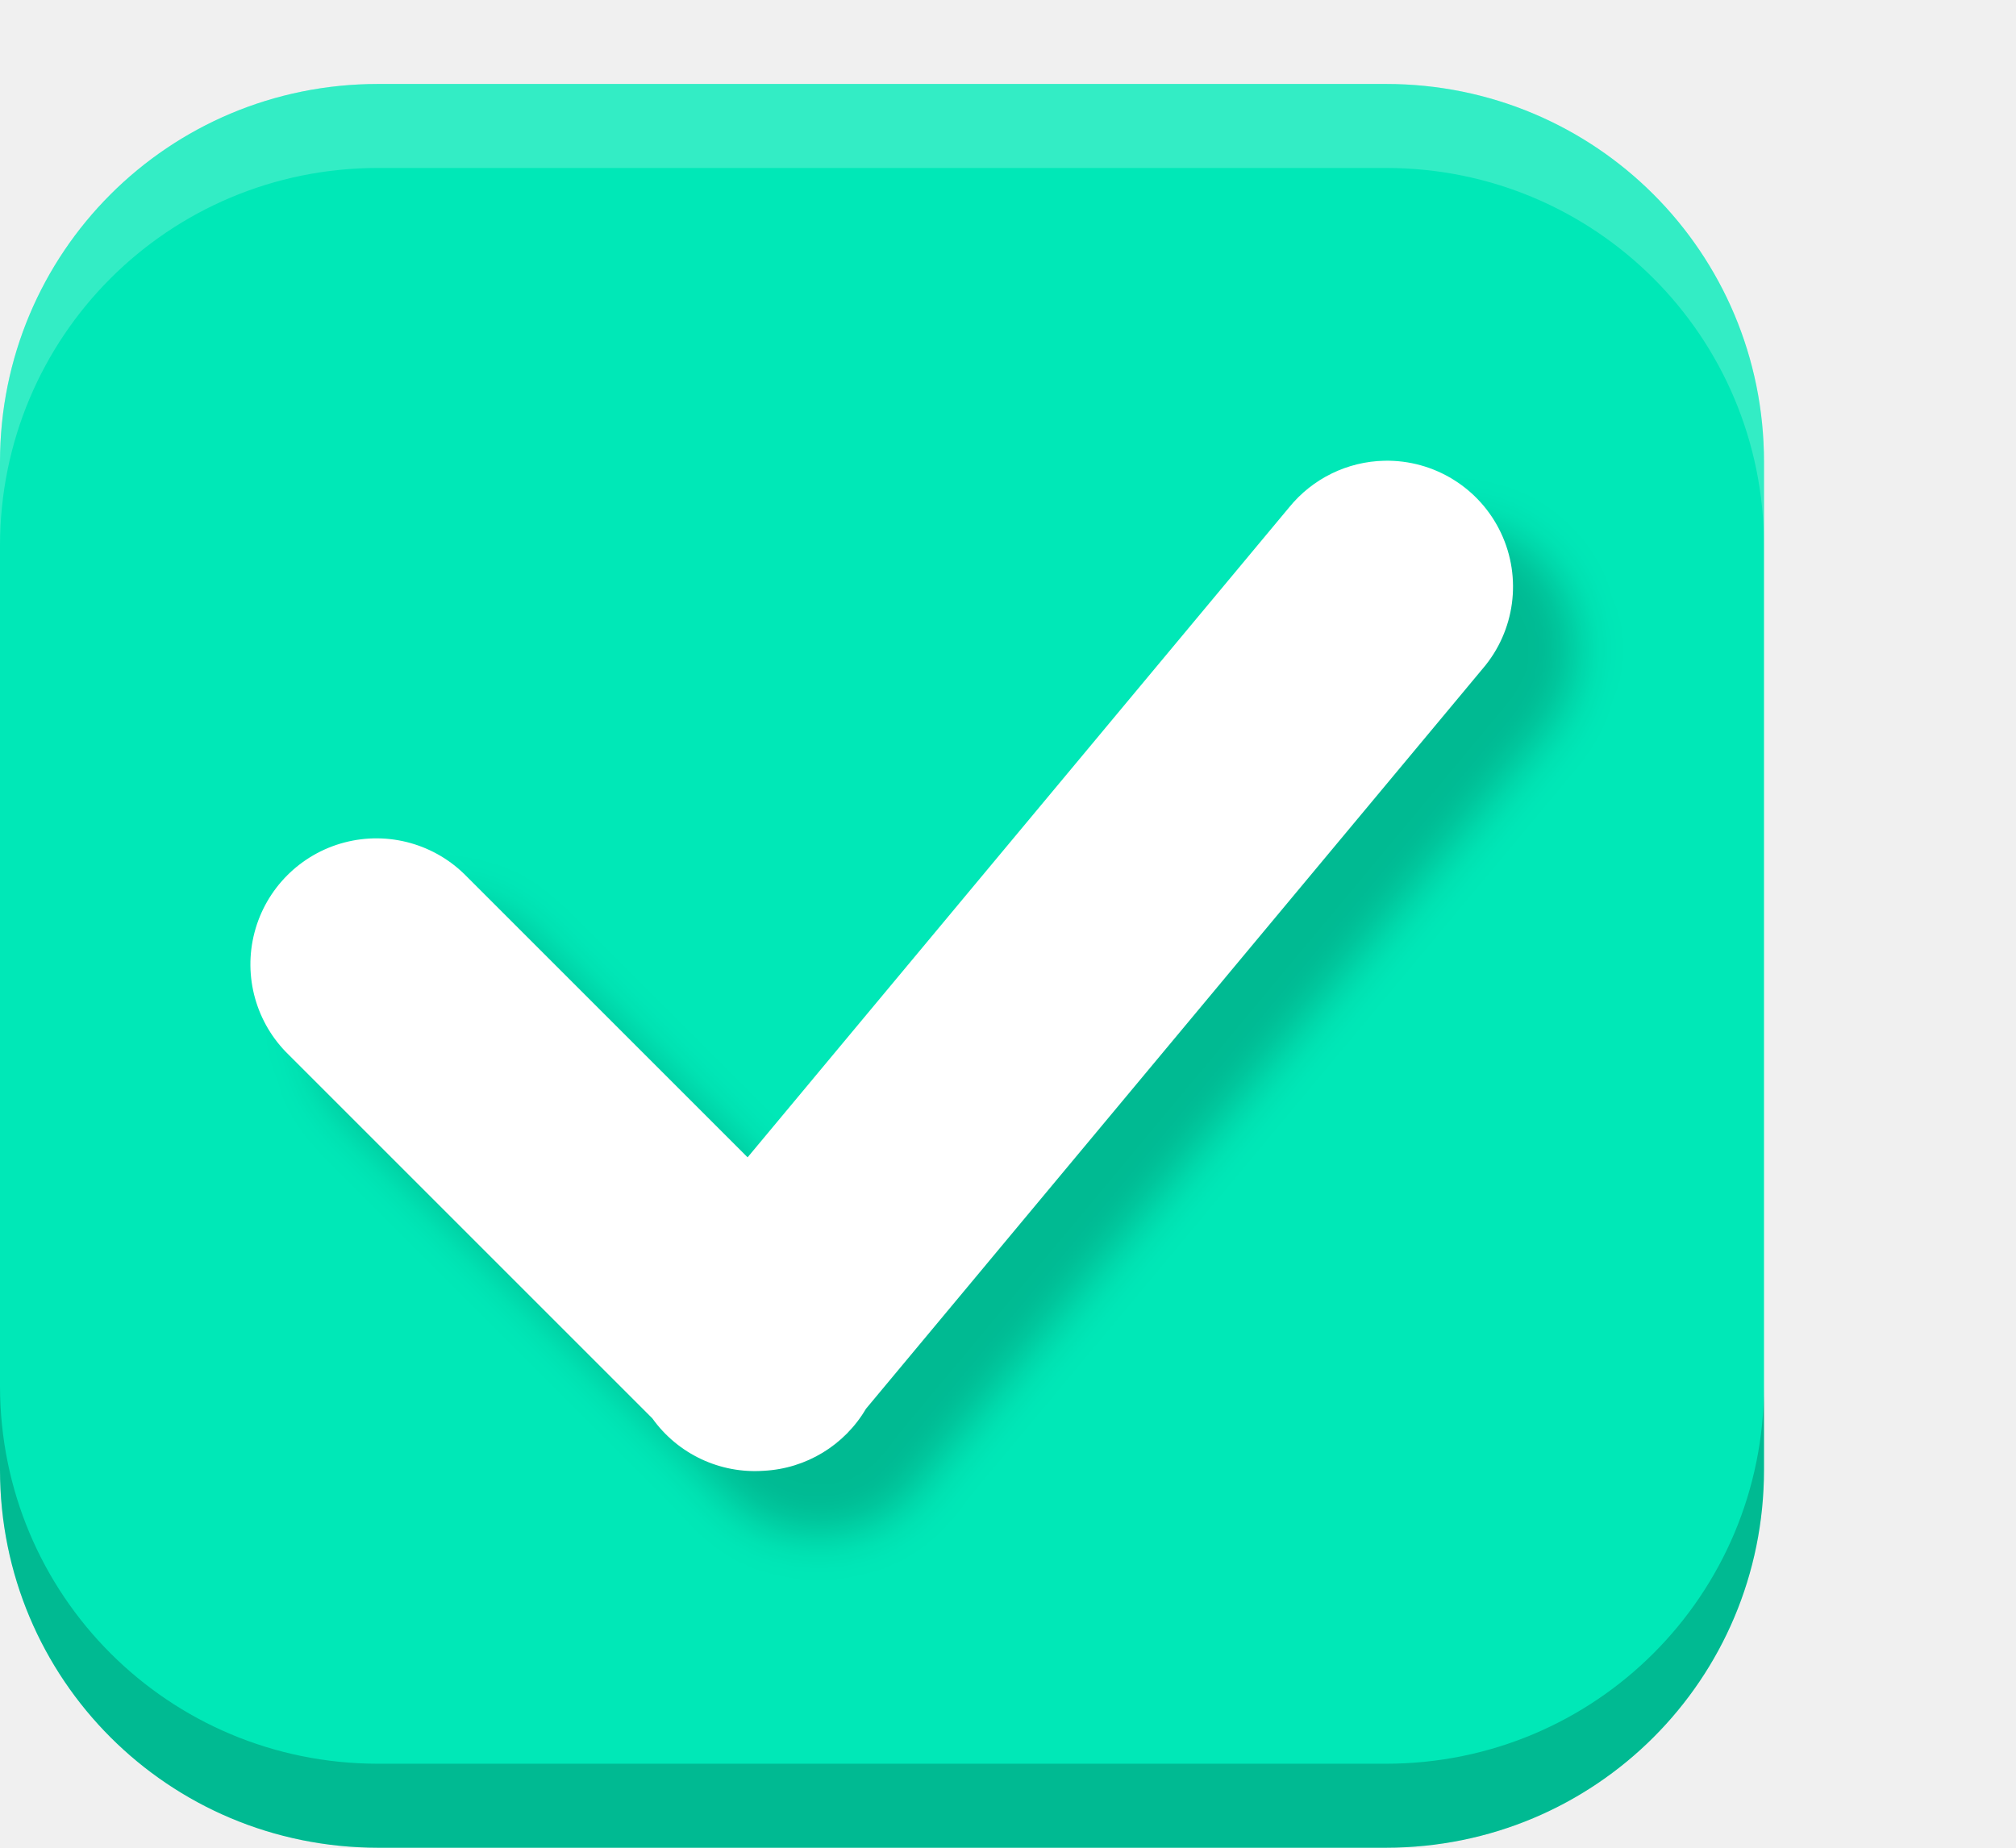
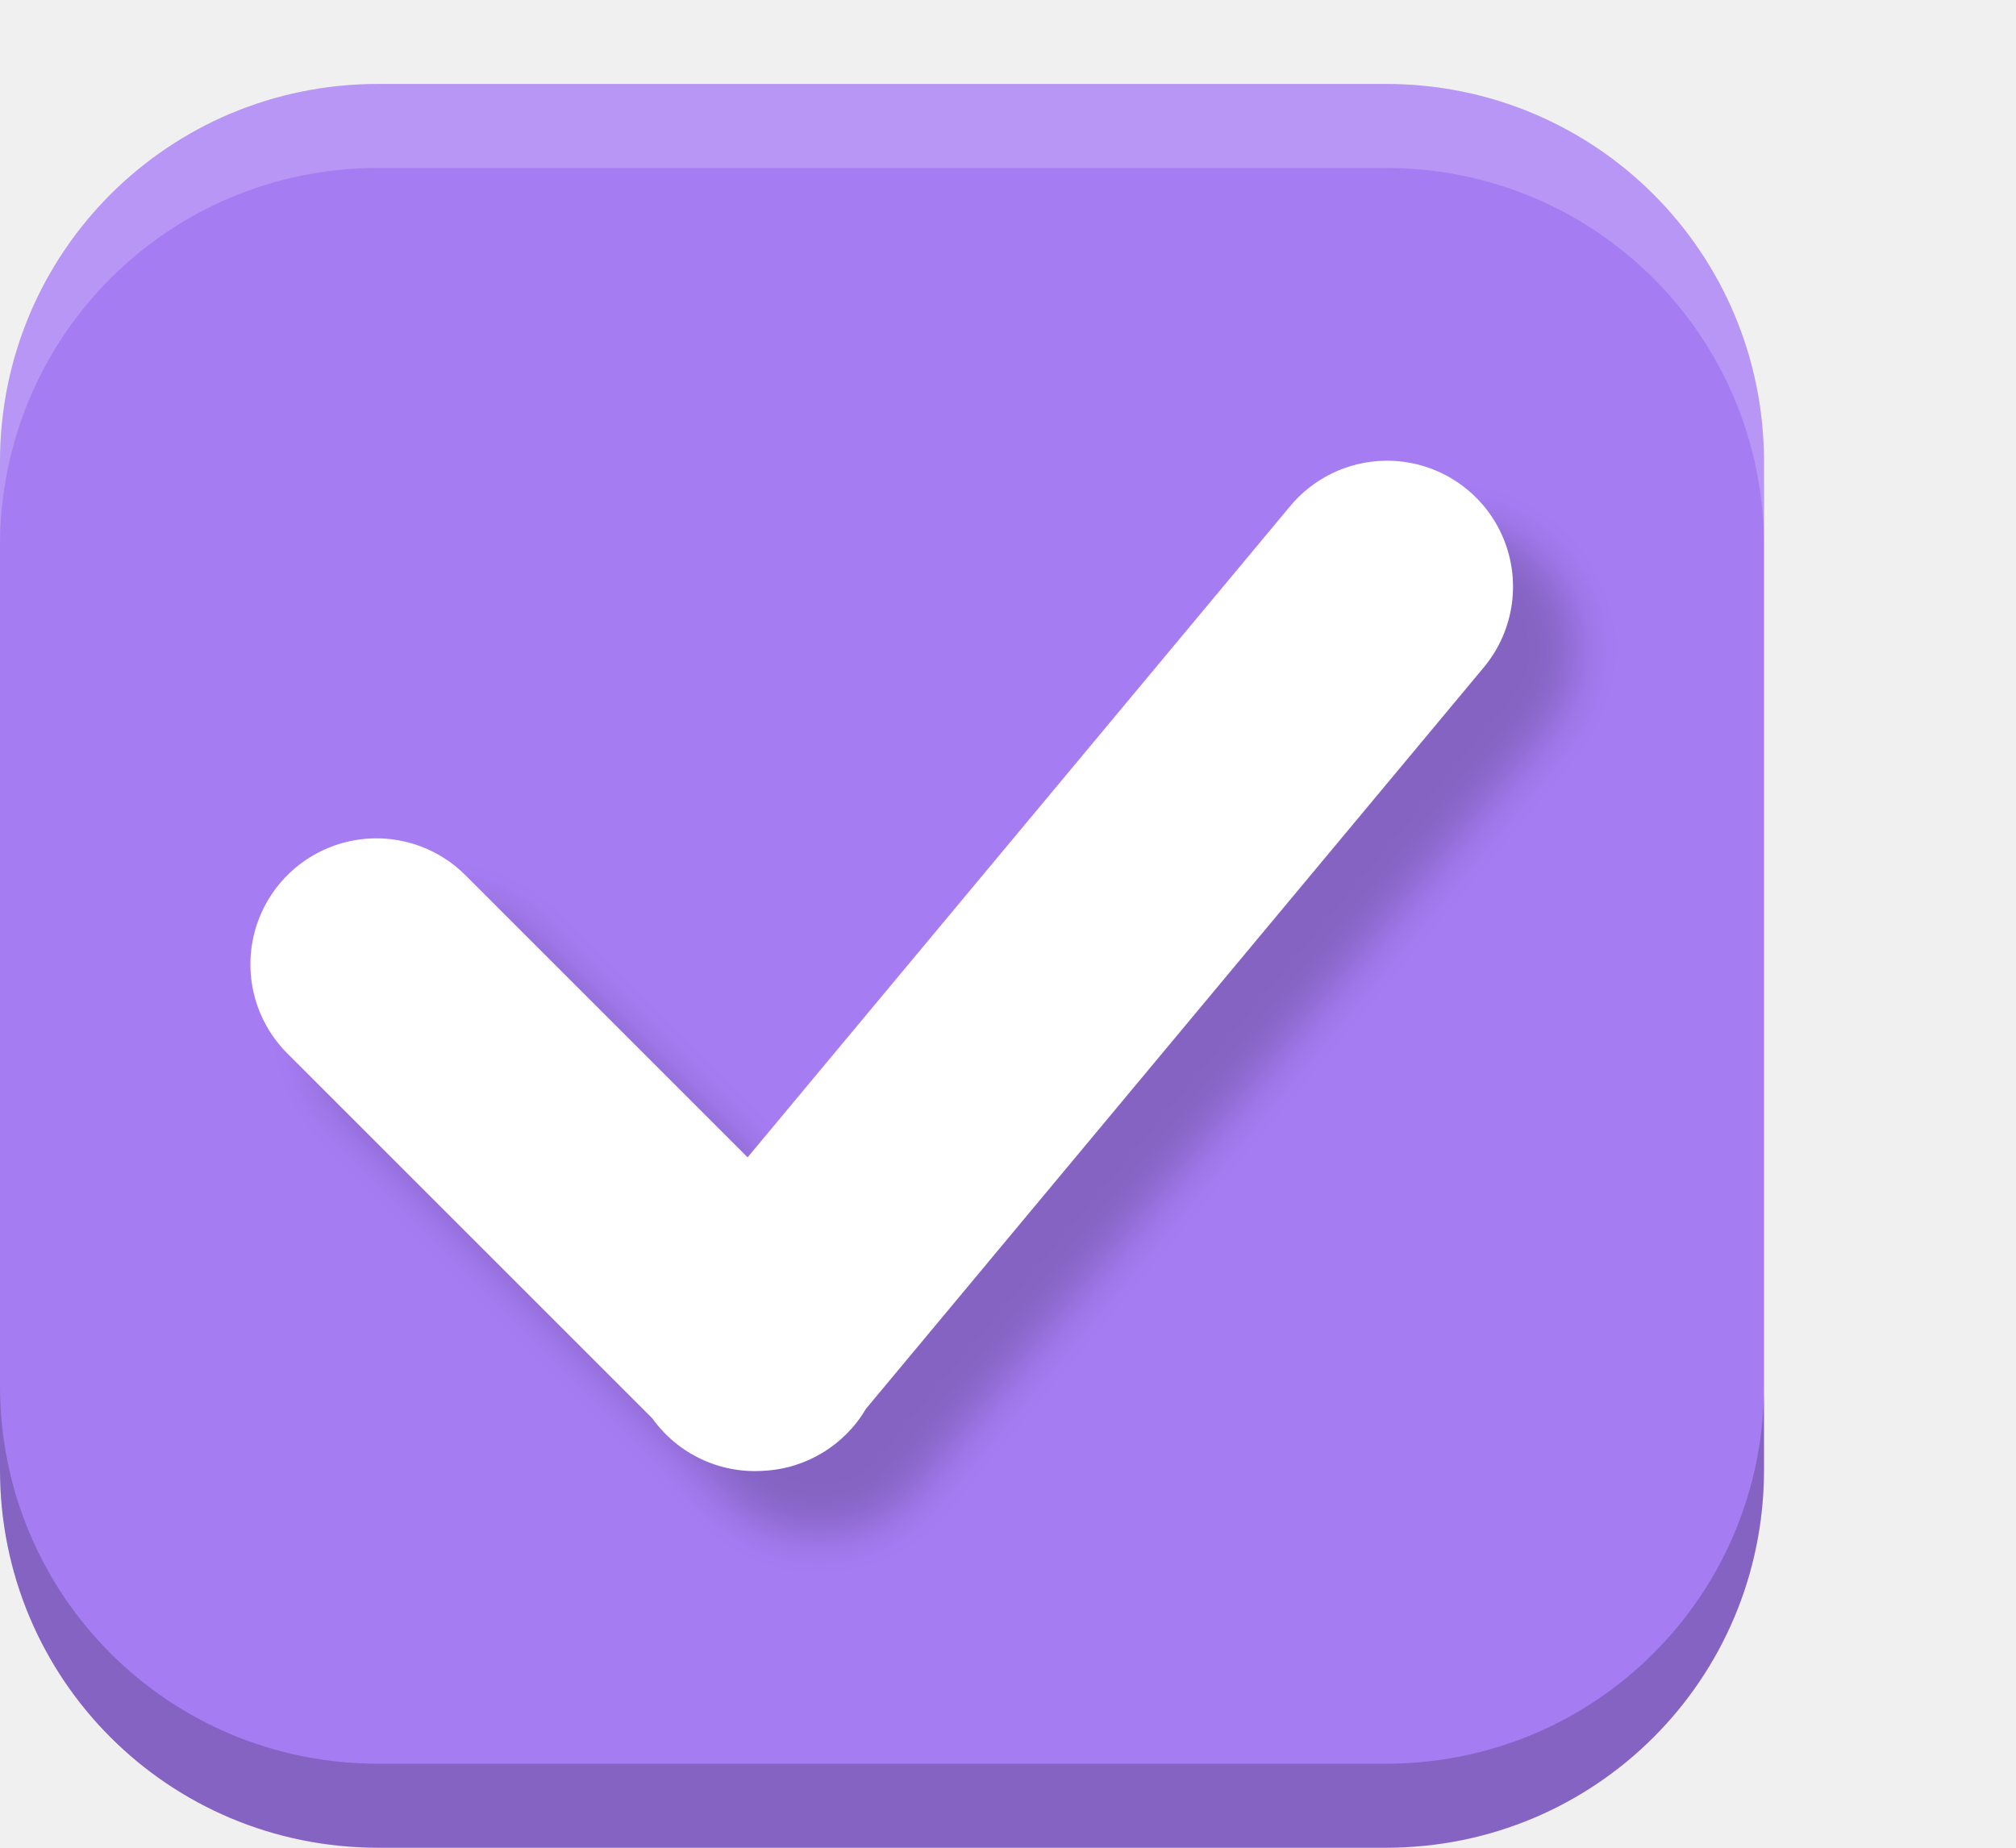
<svg xmlns="http://www.w3.org/2000/svg" xmlns:xlink="http://www.w3.org/1999/xlink" width="24" height="22" id="svg3199" version="1.1">
  <defs id="defs3201">
    <linearGradient id="linearGradient15404">
      <stop id="stop15406" offset="0" style="stop-color:#515151;stop-opacity:1" />
      <stop id="stop15408" offset="1" style="stop-color:#292929;stop-opacity:1" />
    </linearGradient>
    <linearGradient xlink:href="#linearGradient5872-5-1" id="linearGradient5891-0-4" gradientUnits="userSpaceOnUse" x1="205.841" y1="246.709" x2="206.748" y2="231.241" />
    <linearGradient id="linearGradient5872-5-1">
      <stop style="stop-color:#0b2e52;stop-opacity:1" offset="0" id="stop5874-4-4" />
      <stop style="stop-color:#1862af;stop-opacity:1" offset="1" id="stop5876-0-5" />
    </linearGradient>
    <linearGradient y2="-388.73" x2="-93.031" y1="-396.347" x1="-93.031" gradientTransform="matrix(1.591837,0,0,0.8571429,-256.5612,59.68542)" gradientUnits="userSpaceOnUse" id="linearGradient14219" xlink:href="#linearGradient15404" />
    <linearGradient id="linearGradient10013-4-63-6">
      <stop style="stop-color:#333333;stop-opacity:1;" offset="0" id="stop10015-2-76-1" />
      <stop style="stop-color:#292929;stop-opacity:1" offset="1" id="stop10017-46-15-8" />
    </linearGradient>
    <linearGradient id="linearGradient10597-5">
      <stop style="stop-color:#16191a;stop-opacity:1;" offset="0" id="stop10599-2" />
      <stop style="stop-color:#2b3133;stop-opacity:1" offset="1" id="stop10601-5" />
    </linearGradient>
    <linearGradient y2="-322.164" x2="921.225" y1="-330.051" x1="921.328" gradientTransform="matrix(1.591837,0,0,0.8571429,-1456.546,275.4519)" gradientUnits="userSpaceOnUse" id="linearGradient15374" xlink:href="#linearGradient10013-4-63-6" />
    <linearGradient gradientTransform="translate(-1199.985,216.3805)" y2="-227.08" x2="1203.918" y1="-217.567" x1="1203.918" gradientUnits="userSpaceOnUse" id="linearGradient15376" xlink:href="#linearGradient10597-5" />
    <linearGradient id="linearGradient5581-5-2-4-6-8-7-35-8">
      <stop id="stop5583-0-92-8-0-7-6-5-1" offset="0" style="stop-color:#454c4c;stop-opacity:1;" />
      <stop style="stop-color:#393f3f;stop-opacity:1;" offset="0.4" id="stop5585-4-7-2-7-9-9-92-0" />
      <stop id="stop5587-6-7-2-0-3-1-21-5" offset="1" style="stop-color:#2d3232;stop-opacity:1;" />
    </linearGradient>
    <filter style="color-interpolation-filters:sRGB" id="filter4588" x="-0.043" width="1.086" y="-0.054" height="1.108">
      <feGaussianBlur stdDeviation="0.18" id="feGaussianBlur4590" />
    </filter>
  </defs>
  <g id="layer1" transform="translate(-342.5,-521.3622)">
    <rect style="color:#000000;fill:none;stroke:none;stroke-width:2;marker:none;visibility:visible;display:inline;overflow:visible;enable-background:accumulate" id="rect17347" width="21.944" height="21.944" x="342.299" y="521.584" />
-     <path id="path4731" d="m 347,522.362 c -2.493,0 -4.5,2.007 -4.5,4.5 l 0,12 c 0,2.493 2.007,4.5 4.5,4.5 l 12,0 c 2.493,0 4.5,-2.007 4.5,-4.5 l 0,-12 c 0,-2.493 -2.007,-4.5 -4.5,-4.5 l -12,0 z m 11.982,4.485 a 1.5,1.5 0 0 0 -0.141,0.012 1.5,1.5 0 0 1 0.141,-0.012 z m -0.735,0.214 a 1.5,1.5 0 0 0 -0.091,0.056 1.5,1.5 0 0 1 0.091,-0.056 z m -0.126,0.082 a 1.5,1.5 0 0 0 -0.097,0.076 1.5,1.5 0 0 1 0.097,-0.076 z m -0.1,0.079 a 1.5,1.5 0 0 0 -0.1,0.097 1.5,1.5 0 0 1 0.1,-0.097 z m 2.379,0.554 a 1.5,1.5 0 0 1 0.076,0.258 1.5,1.5 0 0 0 -0.076,-0.258 z m -13.438,3.565 a 1.5,1.5 0 0 0 -0.117,0.006 1.5,1.5 0 0 1 0.117,-0.006 z m -0.343,0.044 a 1.5,1.5 0 0 0 -0.076,0.021 1.5,1.5 0 0 0 -0.141,0.05 1.5,1.5 0 0 1 0.141,-0.05 1.5,1.5 0 0 1 0.076,-0.021 z m 1.087,0.144 a 1.5,1.5 0 0 1 0.126,0.079 1.5,1.5 0 0 1 0.094,0.07 1.5,1.5 0 0 0 -0.094,-0.07 1.5,1.5 0 0 0 -0.126,-0.079 z m -1.477,0.012 a 1.5,1.5 0 0 0 -0.088,0.053 1.5,1.5 0 0 1 0.088,-0.053 z m -0.706,0.94 a 1.5,1.5 0 0 0 -0.021,0.097 1.5,1.5 0 0 1 0.021,-0.097 z m 0.003,0.729 a 1.5,1.5 0 0 0 0.029,0.105 1.5,1.5 0 0 0 0.056,0.141 1.5,1.5 0 0 1 -0.056,-0.141 1.5,1.5 0 0 1 -0.029,-0.105 z m 4.74,5.039 a 1.5,1.5 0 0 0 0.082,0.103 1.5,1.5 0 0 1 -0.082,-0.103 z m 0.574,0.48 a 1.5,1.5 0 0 0 0.126,0.053 1.5,1.5 0 0 1 -0.126,-0.053 z m 0.132,0.056 a 1.5,1.5 0 0 0 0.144,0.044 1.5,1.5 0 0 0 0.082,0.018 1.5,1.5 0 0 1 -0.082,-0.018 1.5,1.5 0 0 1 -0.144,-0.044 z" style="display:inline;opacity:1;fill:#00e8b7;fill-opacity:1;stroke:none;stroke-opacity:1;enable-background:new" />
+     <path id="path4731" d="m 347,522.362 c -2.493,0 -4.5,2.007 -4.5,4.5 l 0,12 c 0,2.493 2.007,4.5 4.5,4.5 l 12,0 c 2.493,0 4.5,-2.007 4.5,-4.5 l 0,-12 c 0,-2.493 -2.007,-4.5 -4.5,-4.5 l -12,0 z m 11.982,4.485 a 1.5,1.5 0 0 0 -0.141,0.012 1.5,1.5 0 0 1 0.141,-0.012 z m -0.735,0.214 a 1.5,1.5 0 0 0 -0.091,0.056 1.5,1.5 0 0 1 0.091,-0.056 z m -0.126,0.082 a 1.5,1.5 0 0 0 -0.097,0.076 1.5,1.5 0 0 1 0.097,-0.076 z m -0.1,0.079 a 1.5,1.5 0 0 0 -0.1,0.097 1.5,1.5 0 0 1 0.1,-0.097 z m 2.379,0.554 a 1.5,1.5 0 0 1 0.076,0.258 1.5,1.5 0 0 0 -0.076,-0.258 z m -13.438,3.565 a 1.5,1.5 0 0 0 -0.117,0.006 1.5,1.5 0 0 1 0.117,-0.006 z m -0.343,0.044 a 1.5,1.5 0 0 0 -0.076,0.021 1.5,1.5 0 0 0 -0.141,0.05 1.5,1.5 0 0 1 0.141,-0.05 1.5,1.5 0 0 1 0.076,-0.021 z m 1.087,0.144 a 1.5,1.5 0 0 1 0.126,0.079 1.5,1.5 0 0 1 0.094,0.07 1.5,1.5 0 0 0 -0.094,-0.07 1.5,1.5 0 0 0 -0.126,-0.079 z m -1.477,0.012 a 1.5,1.5 0 0 0 -0.088,0.053 1.5,1.5 0 0 1 0.088,-0.053 z m -0.706,0.94 a 1.5,1.5 0 0 0 -0.021,0.097 1.5,1.5 0 0 1 0.021,-0.097 z m 0.003,0.729 a 1.5,1.5 0 0 0 0.029,0.105 1.5,1.5 0 0 0 0.056,0.141 1.5,1.5 0 0 1 -0.056,-0.141 1.5,1.5 0 0 1 -0.029,-0.105 z m 4.74,5.039 a 1.5,1.5 0 0 0 0.082,0.103 1.5,1.5 0 0 1 -0.082,-0.103 z m 0.574,0.48 a 1.5,1.5 0 0 0 0.126,0.053 1.5,1.5 0 0 1 -0.126,-0.053 z m 0.132,0.056 a 1.5,1.5 0 0 0 0.144,0.044 1.5,1.5 0 0 0 0.082,0.018 1.5,1.5 0 0 1 -0.082,-0.018 1.5,1.5 0 0 1 -0.144,-0.044 z" style="display:inline;opacity:1;fill:#a67cf3;fill-opacity:1;stroke:none;stroke-opacity:1;enable-background:new" />
    <path style="display:inline;opacity:1;fill:#ffffff;fill-opacity:0.2;stroke:none;stroke-opacity:1;enable-background:new" d="m 347,522.362 c -2.493,0 -4.5,2.007 -4.5,4.5 l 0,1 c 0,-2.493 2.007,-4.5 4.5,-4.5 l 12,0 c 2.493,0 4.5,2.007 4.5,4.5 l 0,-1 c 0,-2.493 -2.007,-4.5 -4.5,-4.5 l -12,0 z" id="path4733" />
    <path style="display:inline;opacity:1;fill:#000000;fill-opacity:0.2;stroke:none;stroke-opacity:1;enable-background:new" d="m 342.5,537.862 0,1 c 0,2.493 2.007,4.5 4.5,4.5 l 12,0 c 2.493,0 4.5,-2.007 4.5,-4.5 l 0,-1 c 0,2.493 -2.007,4.5 -4.5,4.5 l -12,0 c -2.493,0 -4.5,-2.007 -4.5,-4.5 z" id="path4735" />
    <path id="path4737" d="m 354.988,531.852 a 1,1 0 0 0 -0.756,0.369 l -4.299,5.16 -2.227,-2.227 a 1,1 0 1 0 -1.414,1.414 l 2.885,2.885 a 1,1 0 0 0 0.885,0.416 1,1 0 0 0 0.811,-0.492 l 4.895,-5.875 a 1,1 0 0 0 -0.779,-1.65 z" style="color:#000000;font-style:normal;font-variant:normal;font-weight:normal;font-stretch:normal;font-size:medium;line-height:normal;font-family:sans-serif;text-indent:0;text-align:start;text-decoration:none;text-decoration-line:none;text-decoration-style:solid;text-decoration-color:#000000;letter-spacing:normal;word-spacing:normal;text-transform:none;direction:ltr;block-progression:tb;writing-mode:lr-tb;baseline-shift:baseline;text-anchor:start;white-space:normal;clip-rule:nonzero;display:inline;overflow:visible;visibility:visible;opacity:1;isolation:auto;mix-blend-mode:normal;color-interpolation:sRGB;color-interpolation-filters:linearRGB;solid-color:#000000;solid-opacity:1;fill:#000000;fill-opacity:0.2;fill-rule:evenodd;stroke:none;stroke-width:2;stroke-linecap:round;stroke-linejoin:miter;stroke-miterlimit:4;stroke-dasharray:none;stroke-dashoffset:0;stroke-opacity:1;filter:url(#filter4588);color-rendering:auto;image-rendering:auto;shape-rendering:auto;text-rendering:auto;enable-background:accumulate" transform="matrix(1.5,0,0,1.5,-172.75,-270.1811)" />
    <path style="color:#000000;font-style:normal;font-variant:normal;font-weight:normal;font-stretch:normal;font-size:medium;line-height:normal;font-family:sans-serif;text-indent:0;text-align:start;text-decoration:none;text-decoration-line:none;text-decoration-style:solid;text-decoration-color:#000000;letter-spacing:normal;word-spacing:normal;text-transform:none;direction:ltr;block-progression:tb;writing-mode:lr-tb;baseline-shift:baseline;text-anchor:start;white-space:normal;clip-rule:nonzero;display:inline;overflow:visible;visibility:visible;opacity:1;isolation:auto;mix-blend-mode:normal;color-interpolation:sRGB;color-interpolation-filters:linearRGB;solid-color:#000000;solid-opacity:1;fill:#ffffff;fill-opacity:1;fill-rule:evenodd;stroke:none;stroke-width:2;stroke-linecap:round;stroke-linejoin:miter;stroke-miterlimit:4;stroke-dasharray:none;stroke-dashoffset:0;stroke-opacity:1;color-rendering:auto;image-rendering:auto;shape-rendering:auto;text-rendering:auto;enable-background:accumulate" d="m 358.982,526.848 a 1.5,1.5 0 0 0 -1.134,0.554 l -6.448,7.74 -3.34,-3.34 a 1.5,1.5 0 1 0 -2.121,2.121 l 4.327,4.327 a 1.5,1.5 0 0 0 1.327,0.624 1.5,1.5 0 0 0 1.216,-0.738 l 7.342,-8.812 a 1.5,1.5 0 0 0 -1.169,-2.476 z" id="path4739" />
  </g>
</svg>
